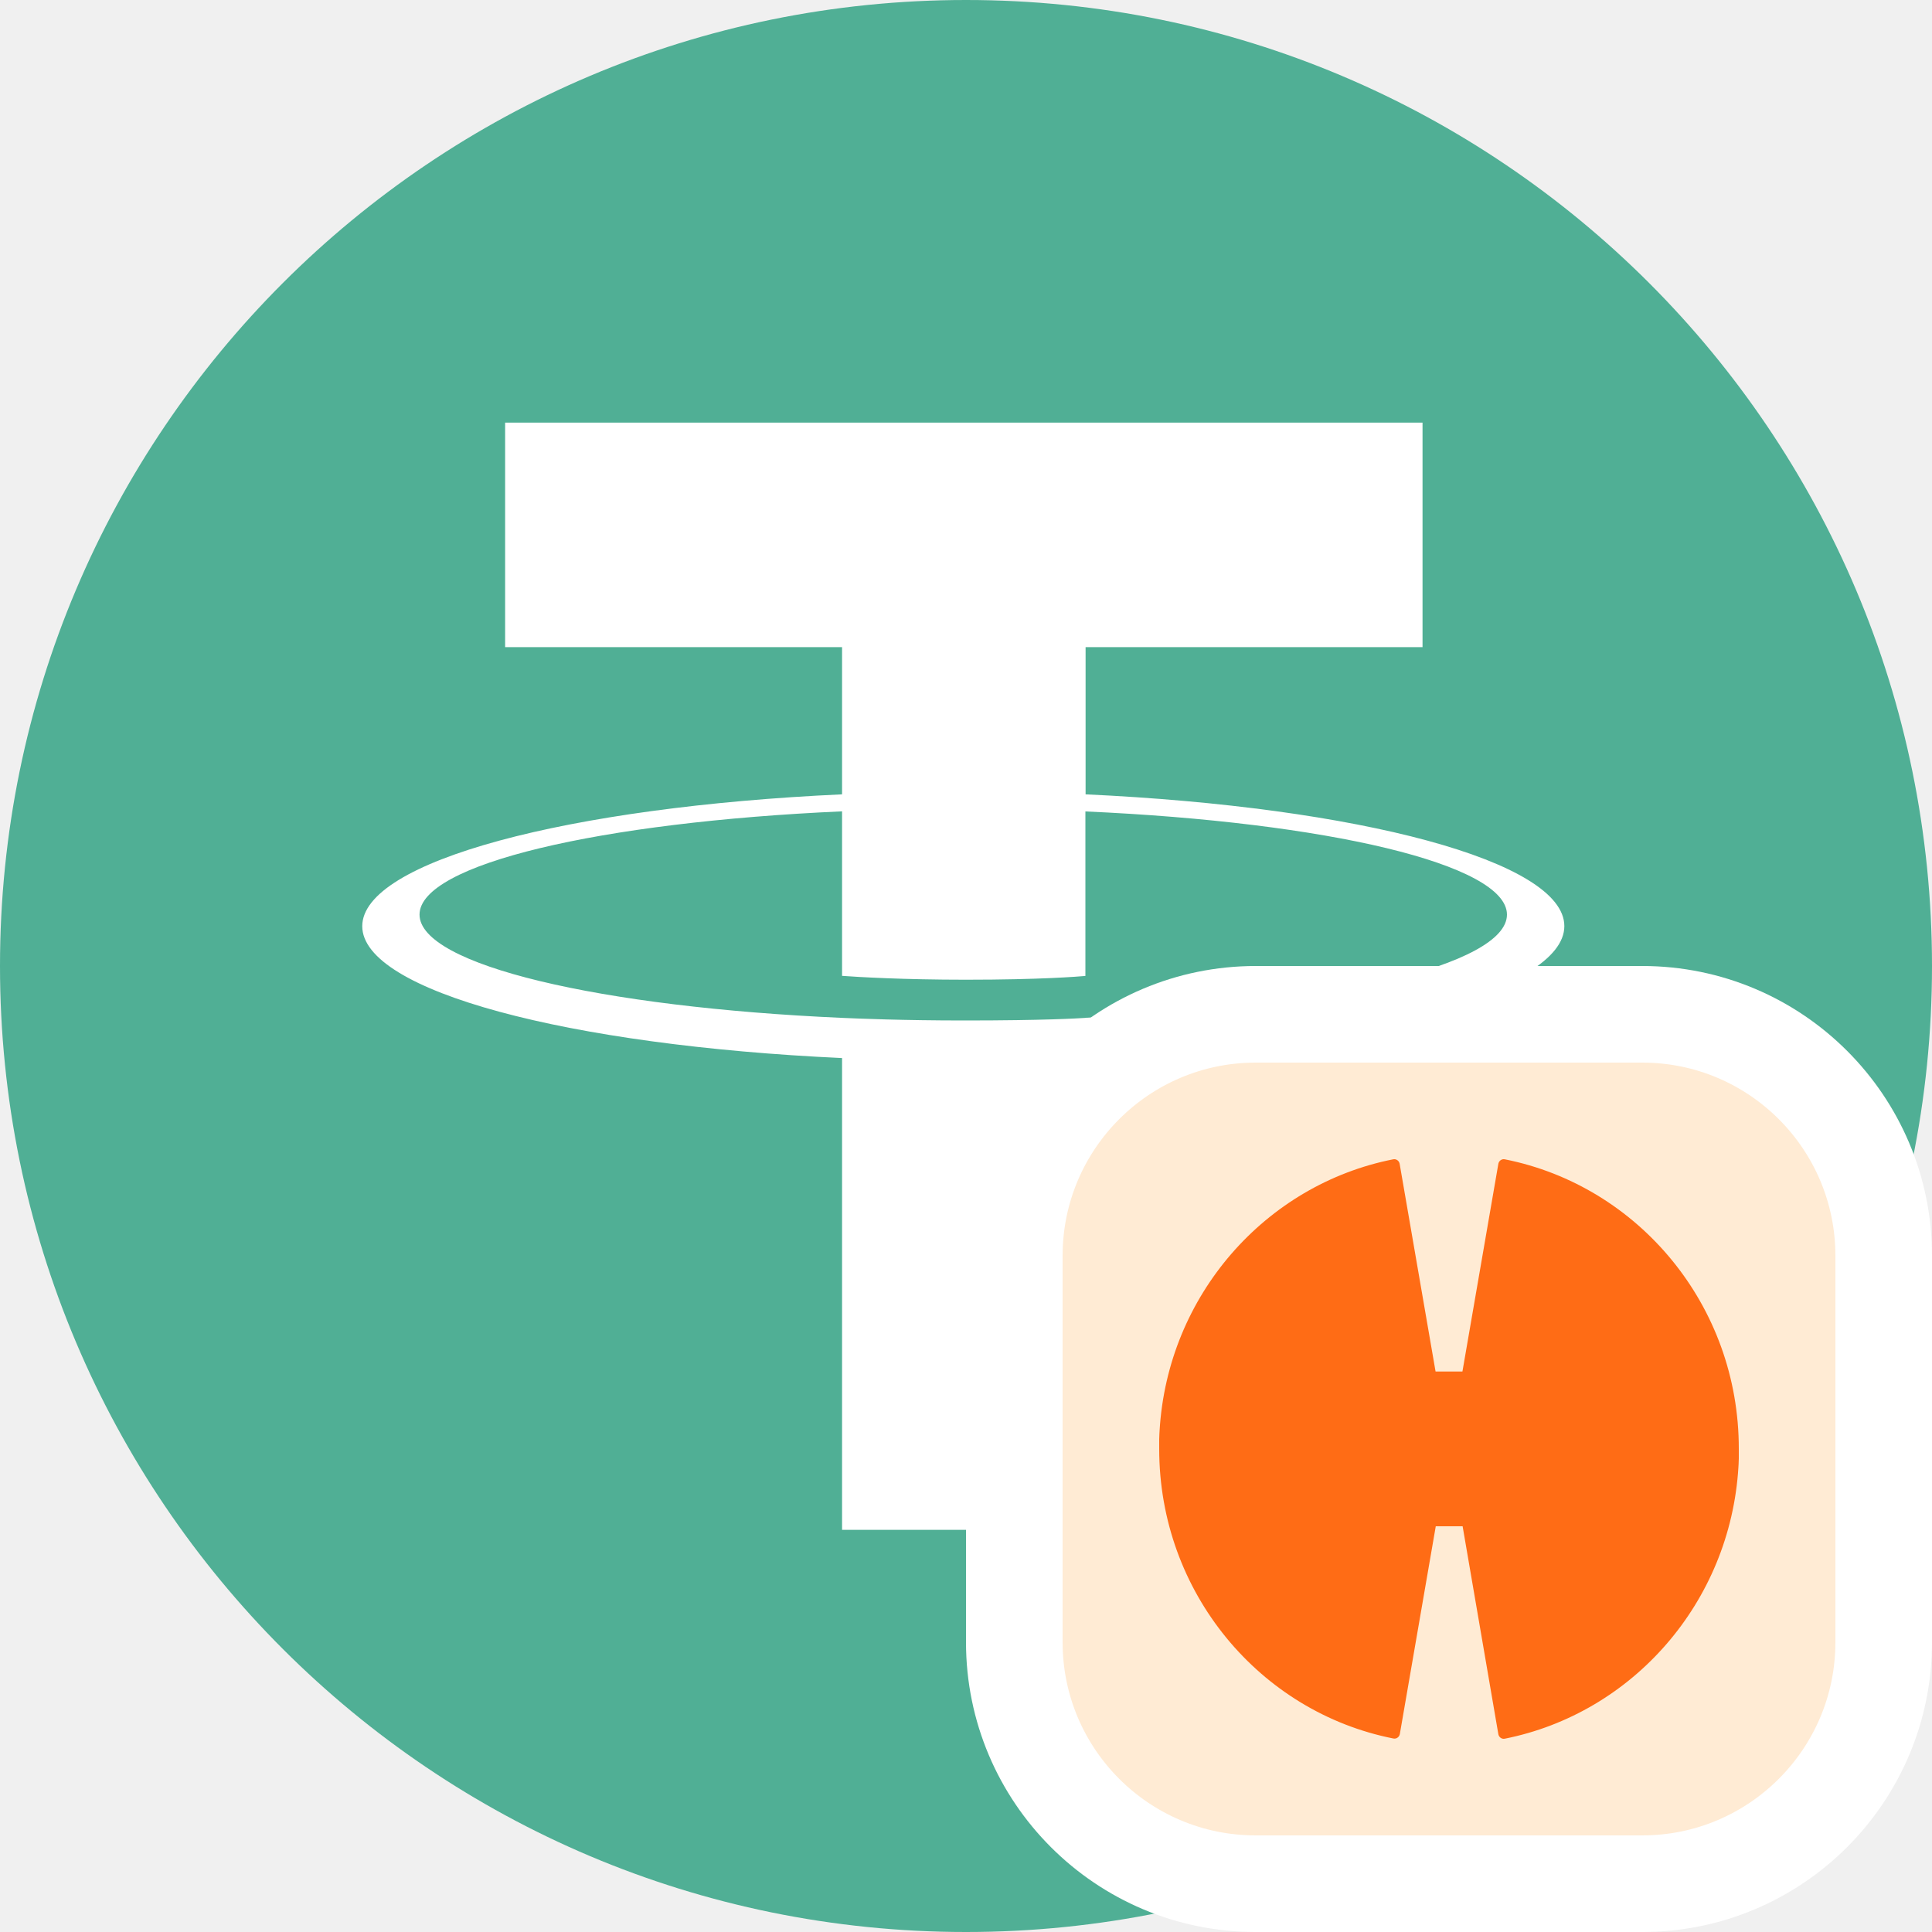
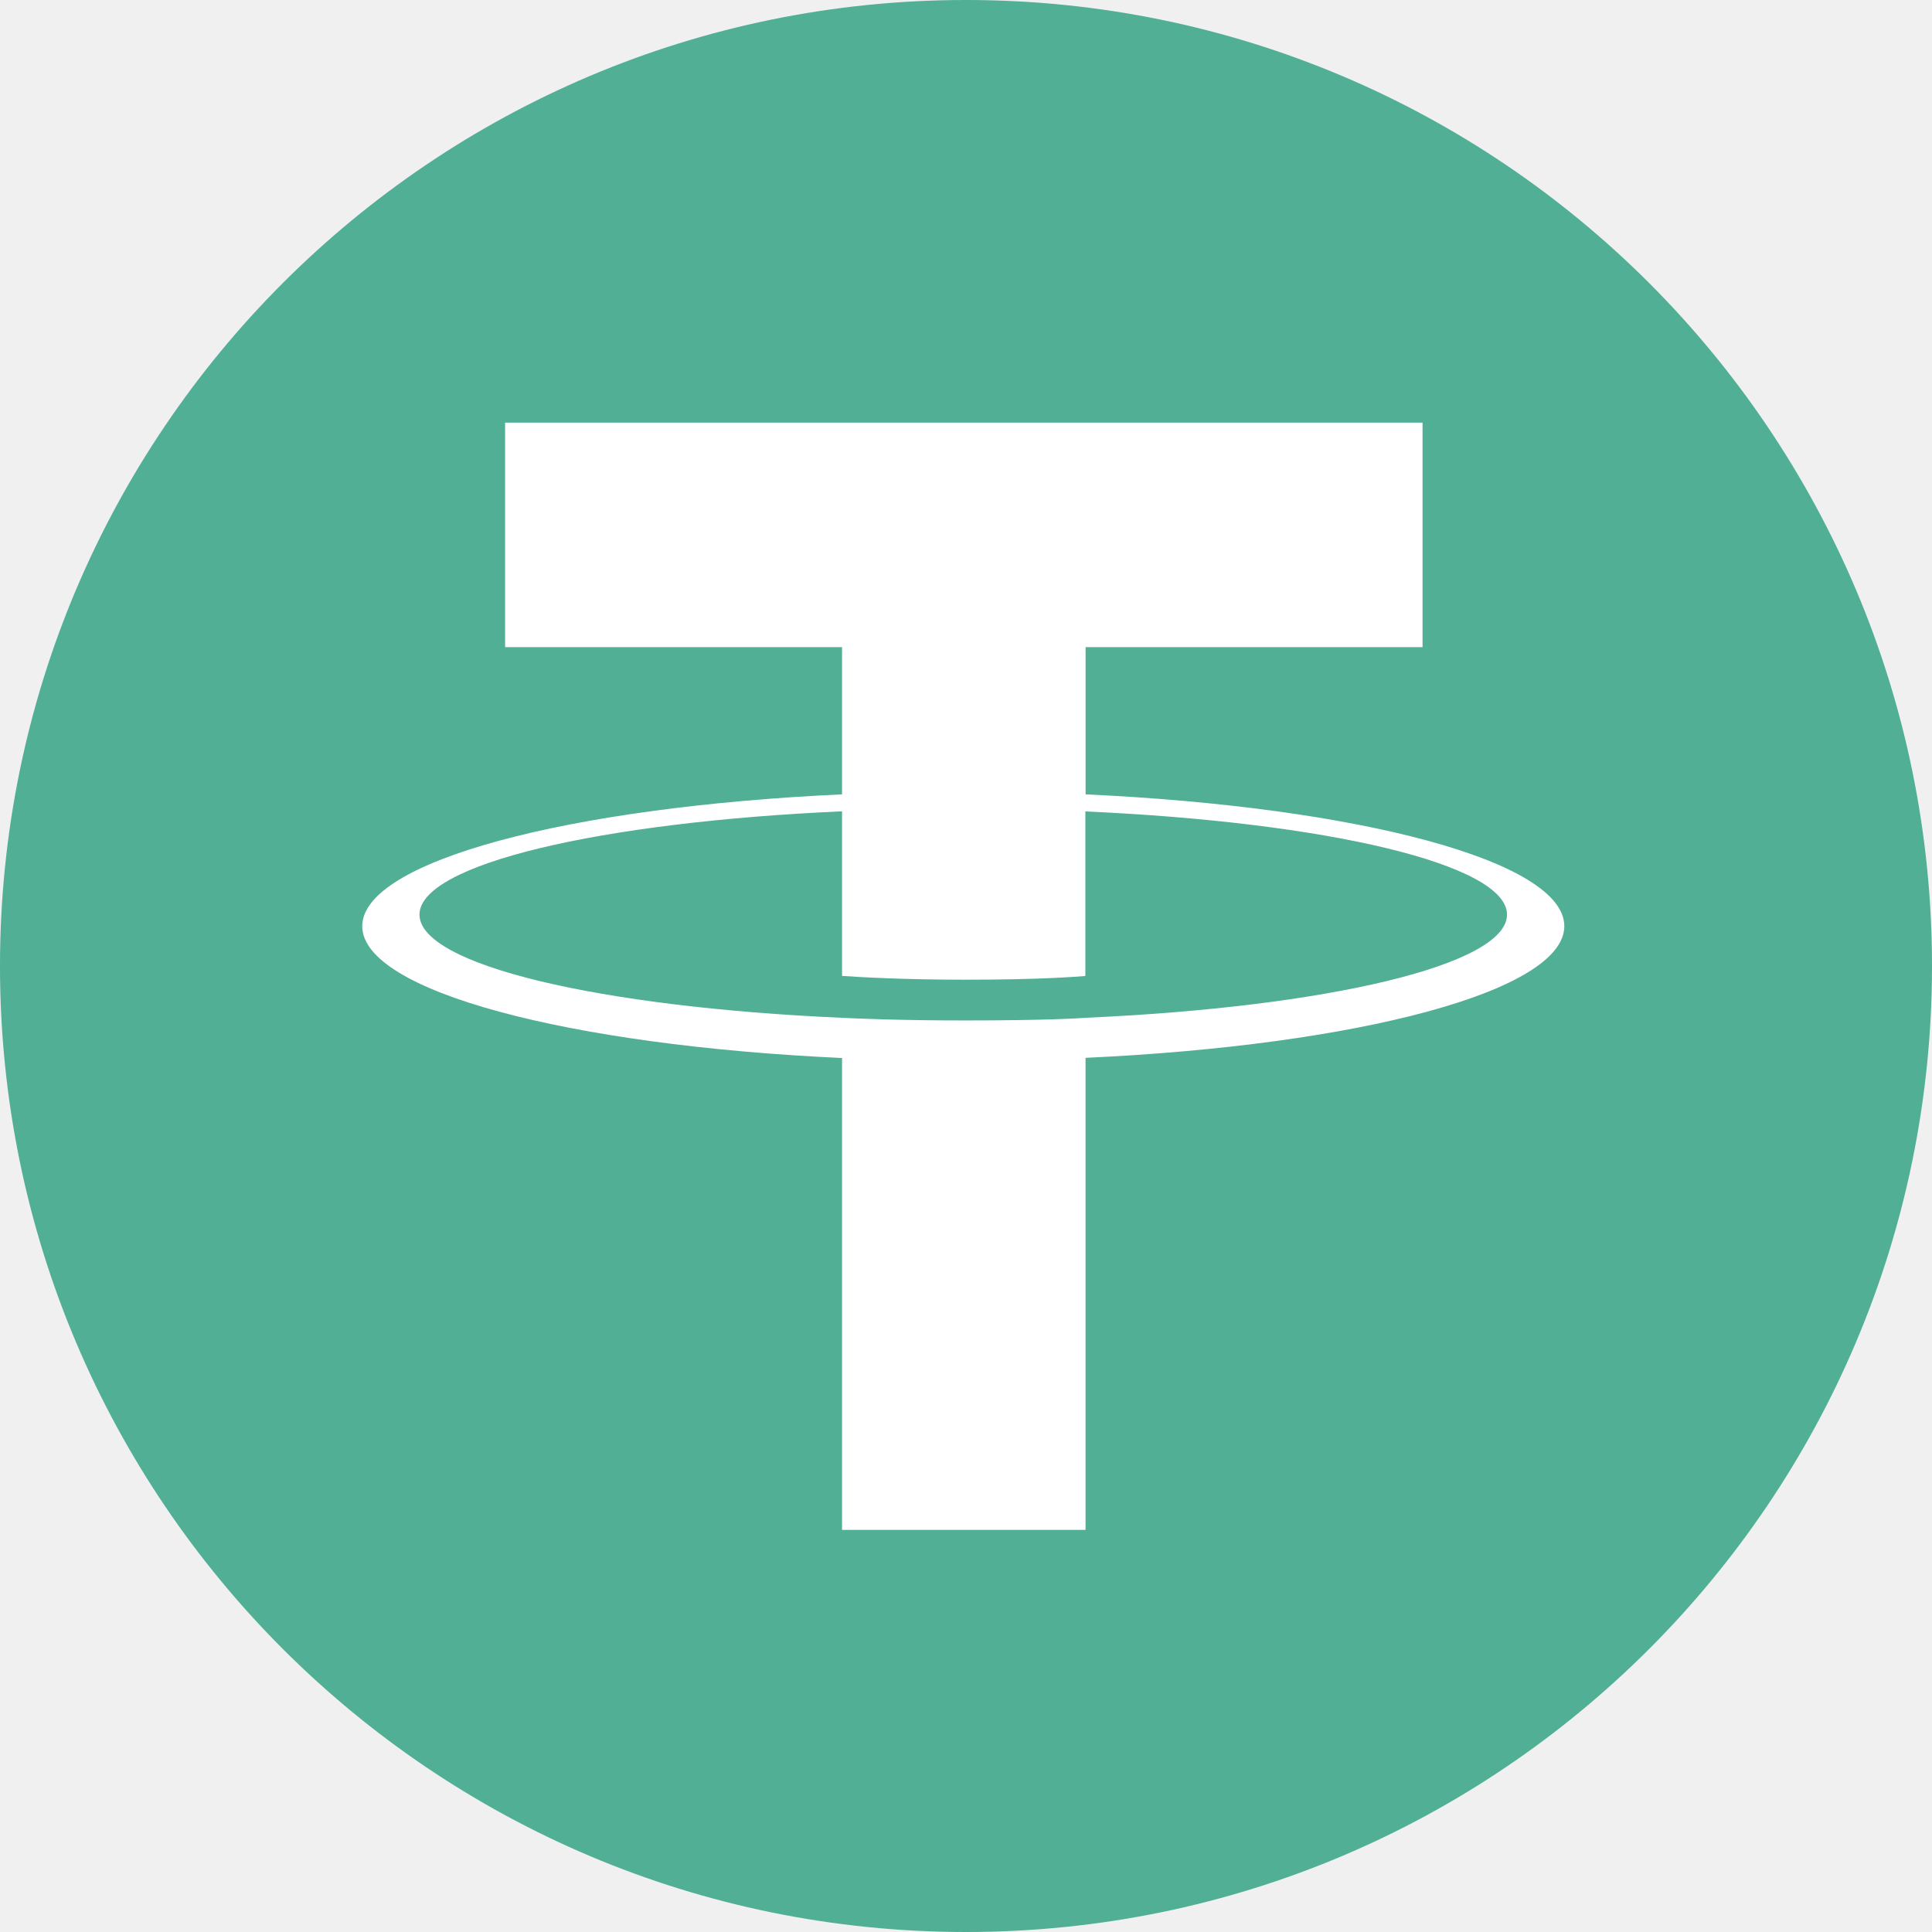
- <svg xmlns="http://www.w3.org/2000/svg" width="20" height="20" viewBox="0 0 20 20" fill="none">
-   <g clip-path="url(#clip0_13489_8711)">
-     <g clip-path="url(#clip1_13489_8711)">
-       <g clip-path="url(#clip2_13489_8711)">
-         <path d="M20 10C20 4.477 15.523 0 10 0C4.477 0 0 4.477 0 10C0 15.523 4.477 20 10 20C15.523 20 20 15.523 20 10Z" fill="#50AF95" />
-         <path fill-rule="evenodd" clip-rule="evenodd" d="M11.238 10.537C11.167 10.542 10.802 10.564 9.987 10.564C9.339 10.564 8.879 10.544 8.717 10.537C6.212 10.426 4.343 9.99 4.343 9.468C4.343 8.946 6.212 8.511 8.717 8.399V10.102C8.881 10.114 9.35 10.142 9.998 10.142C10.776 10.142 11.165 10.109 11.236 10.103V8.4C13.735 8.511 15.6 8.947 15.6 9.468C15.6 9.989 13.736 10.425 11.236 10.536L11.238 10.537ZM11.238 8.224V6.699H14.726V4.375H5.229V6.699H8.717V8.223C5.882 8.353 3.75 8.915 3.75 9.588C3.75 10.261 5.882 10.822 8.717 10.953V15.837H11.237V10.951C14.066 10.82 16.194 10.26 16.194 9.587C16.194 8.915 14.067 8.354 11.237 8.223L11.238 8.224Z" fill="white" />
-       </g>
-     </g>
-   </g>
-   <rect x="10.5" y="10.5" width="9" height="9" rx="2.5" fill="#FFEBD4" />
-   <rect x="10.5" y="10.5" width="9" height="9" rx="2.5" stroke="white" />
-   <path d="M15.577 12.001C15.546 11.995 15.517 12.016 15.511 12.047L15.139 14.198H14.861L14.489 12.047C14.483 12.016 14.454 11.995 14.423 12.001C13.101 12.262 12.087 13.408 12.004 14.81C12.004 14.812 12 14.871 12 14.901C12 14.905 12 14.908 12 14.91C12 14.921 12 14.932 12 14.944C12 14.947 12 14.951 12 14.957C12 14.971 12 14.984 12 14.999C12 16.486 13.043 17.724 14.425 17.997C14.456 18.003 14.485 17.982 14.491 17.951L14.863 15.8H15.141L15.511 17.953C15.517 17.984 15.546 18.005 15.577 17.999C16.899 17.736 17.911 16.59 17.996 15.188C17.996 15.186 18 15.127 18 15.097C18 15.093 18 15.09 18 15.088C18 15.077 18 15.066 18 15.055C18 15.051 18 15.047 18 15.042C18 15.027 18 15.014 18 14.999C18.002 13.512 16.959 12.275 15.577 12.001Z" fill="#FF6C15" />
-   <defs>
-     <clipPath id="clip0_13489_8711">
-       <rect width="20" height="20" fill="white" />
-     </clipPath>
-     <clipPath id="clip1_13489_8711">
-       <rect width="20" height="20" fill="white" />
-     </clipPath>
-     <clipPath id="clip2_13489_8711">
-       <rect width="20" height="20" fill="white" />
-     </clipPath>
-   </defs>
+ <svg xmlns="http://www.w3.org/2000/svg" width="32" height="32" viewBox="0 0 32 32" fill="none">
+   <rect width="32" height="32" rx="16" fill="#50AF95" />
+   <path fill-rule="evenodd" clip-rule="evenodd" d="M17.981 16.858C17.867 16.867 17.283 16.902 15.979 16.902C14.942 16.902 14.206 16.871 13.947 16.858C9.94 16.682 6.948 15.985 6.948 15.149C6.948 14.314 9.94 13.617 13.947 13.438V16.164C14.21 16.183 14.96 16.227 15.997 16.227C17.241 16.227 17.865 16.175 17.977 16.165V13.44C21.976 13.618 24.961 14.316 24.961 15.149C24.961 15.983 21.977 16.68 17.977 16.858L17.981 16.858ZM17.981 13.158V10.719H23.562V7H8.366V10.719H13.947V13.157C9.411 13.366 6 14.264 6 15.341C6 16.417 9.411 17.315 13.947 17.524V25.34H17.98V17.521C22.505 17.313 25.91 16.415 25.91 15.34C25.91 14.264 22.508 13.366 17.98 13.157L17.981 13.158Z" fill="white" />
</svg>
